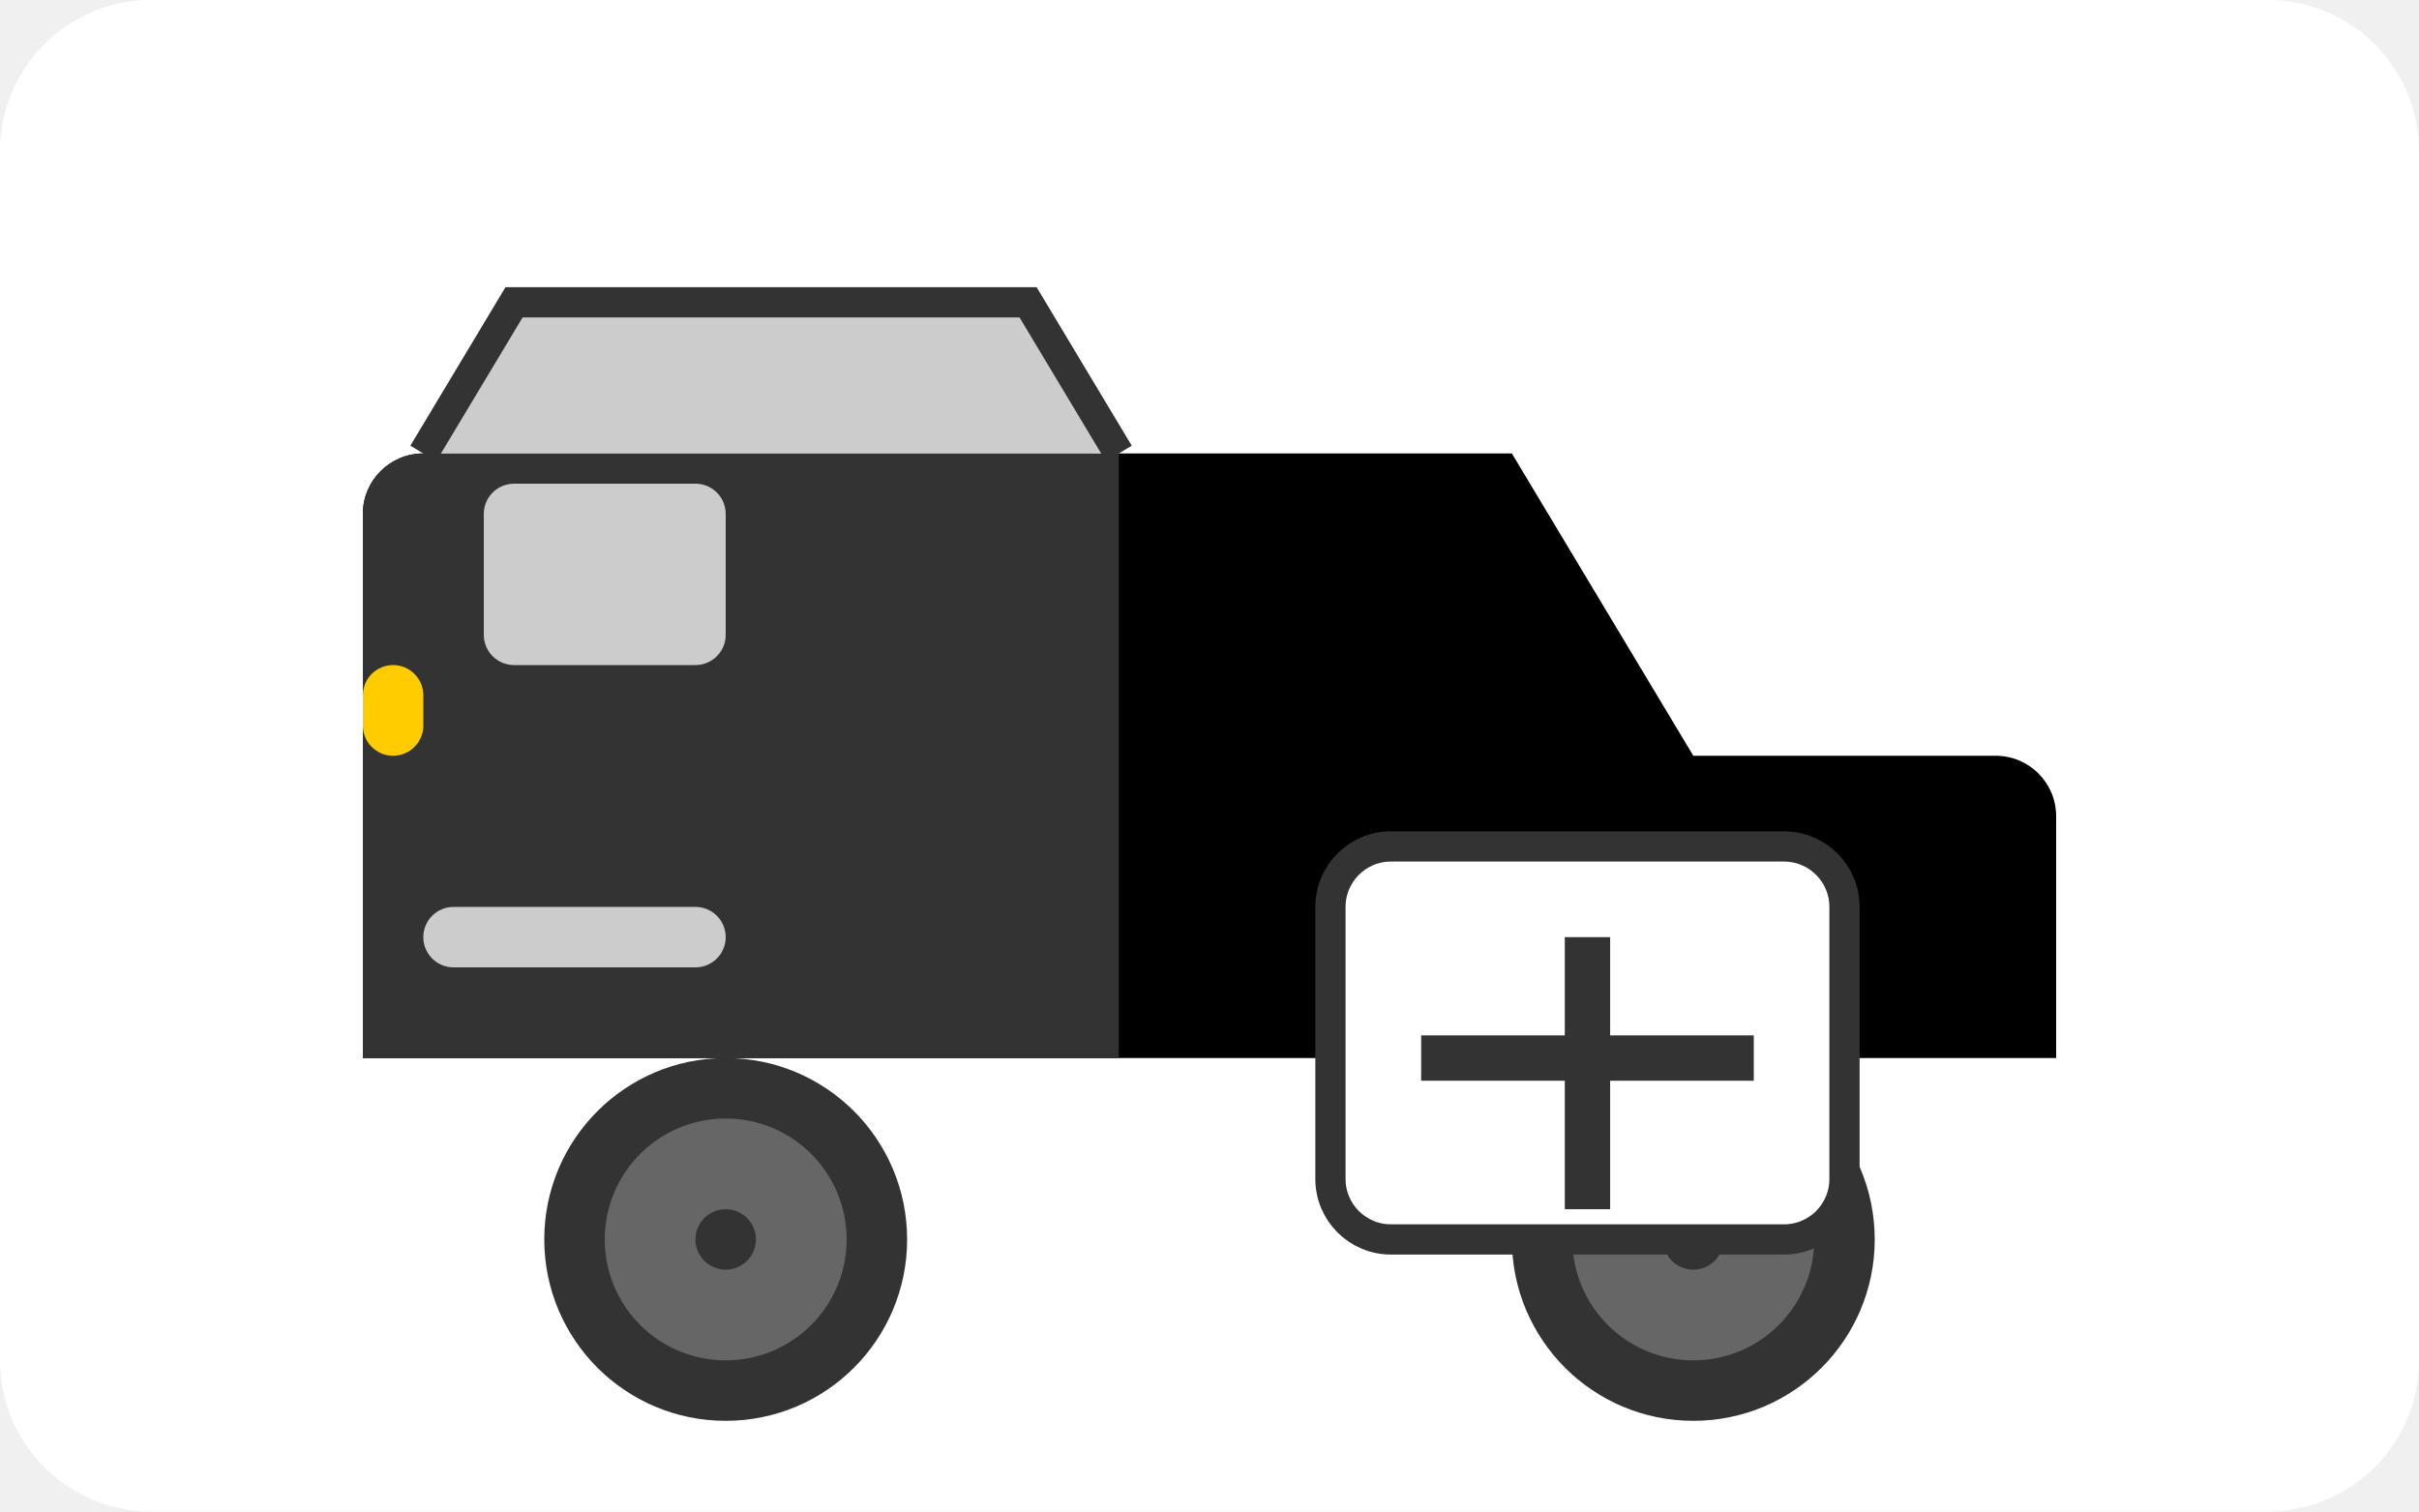
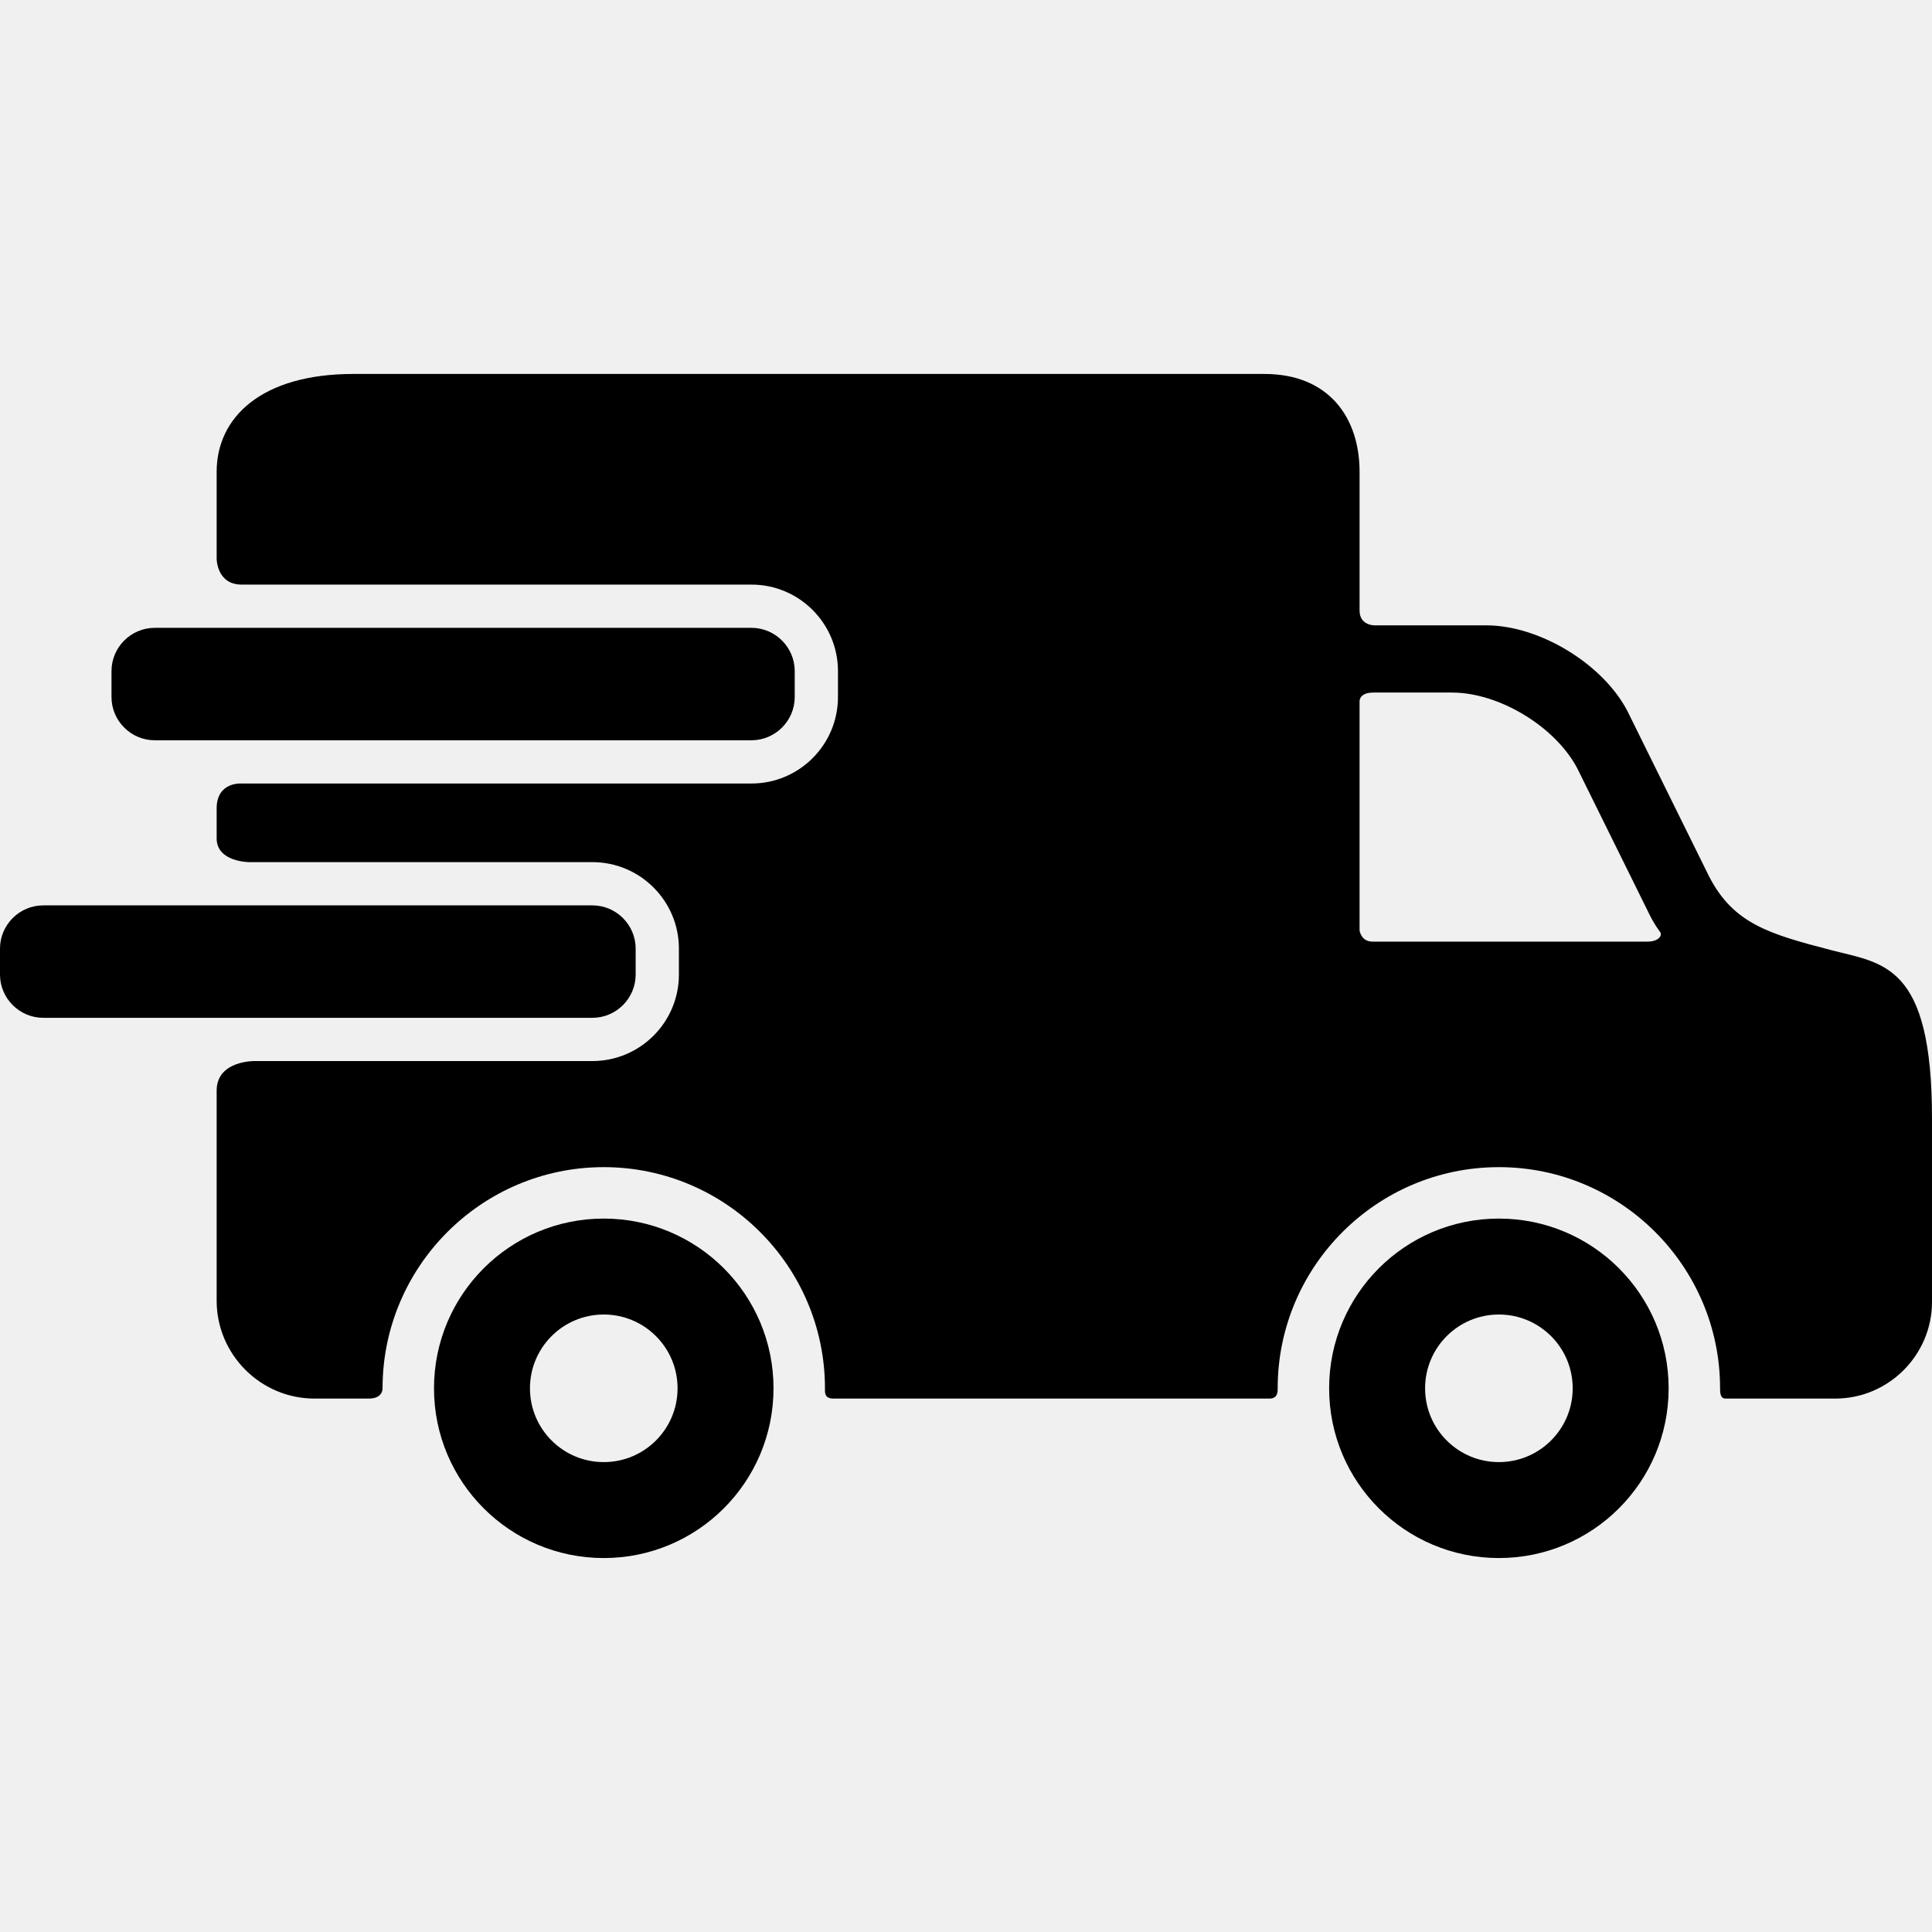
- <svg xmlns="http://www.w3.org/2000/svg" width="80px" height="50px" viewBox="0 0 80 50" version="1.1">
-   <g stroke="none" stroke-width="1" fill="none" fill-rule="evenodd">
-     <rect fill="#FFFFFF" x="0" y="0" width="80" height="50" rx="5" />
-     <g transform="translate(12, 5)">
-       <path d="M0,30 L0,12 C0,10.895 0.895,10 2,10 L38,10 L44,20 L54,20 C55.105,20 56,20.895 56,22 L56,30 L0,30 Z" fill="#000000" />
-       <path d="M0,30 L0,12 C0,10.895 0.895,10 2,10 L25,10 L25,30 L0,30 Z" fill="#333333" />
-       <path d="M2,10 L5,5 L22,5 L25,10" stroke="#333333" stroke-width="1" fill="#CCCCCC" />
-       <rect fill="#CCCCCC" x="4" y="11" width="8" height="6" rx="1" />
-       <circle fill="#333333" cx="12" cy="36" r="6" />
-       <circle fill="#666666" cx="12" cy="36" r="4" />
-       <circle fill="#333333" cx="12" cy="36" r="1" />
-       <circle fill="#333333" cx="44" cy="36" r="6" />
-       <circle fill="#666666" cx="44" cy="36" r="4" />
-       <circle fill="#333333" cx="44" cy="36" r="1" />
-       <rect fill="#FFCC00" x="0" y="17" width="2" height="3" rx="1" />
-       <rect fill="#FFFFFF" stroke="#333333" stroke-width="1" x="32" y="23" width="17" height="13" rx="2" />
-       <path d="M35,30 L46,30 M40.5,26 L40.5,35" stroke="#333333" stroke-width="1.5" />
-       <rect fill="#CCCCCC" x="2" y="25" width="10" height="2" rx="1" />
+ <svg xmlns="http://www.w3.org/2000/svg" fill="#000000" version="1.1" id="Capa_1" width="800px" height="800px" viewBox="0 0 406.783 406.783" xml:space="preserve">
+   <g>
+     <g>
+       <path d="M127.12,256.572c-19.742,0-35.741,15.993-35.741,35.737c0,19.745,15.999,35.738,35.741,35.738    c19.749,0,35.744-15.993,35.744-35.738C162.864,272.565,146.869,256.572,127.12,256.572z M127.12,307.846    c-8.582,0-15.536-6.955-15.536-15.537c0-8.586,6.954-15.537,15.536-15.537c8.583,0,15.542,6.951,15.542,15.537    C142.662,300.891,135.703,307.846,127.12,307.846z" />
+       <path d="M315.588,256.572c-19.742,0-35.74,15.993-35.74,35.737c0,19.745,15.998,35.738,35.74,35.738    c19.75,0,35.744-15.993,35.744-35.738C351.332,272.565,335.338,256.572,315.588,256.572z M315.588,307.846    c-8.582,0-15.535-6.955-15.535-15.537c0-8.586,6.953-15.537,15.535-15.537c8.584,0,15.543,6.951,15.543,15.537    C331.131,300.891,324.172,307.846,315.588,307.846z" />
+       <path d="M167.329,146.759c0,5.008-4.098,9.105-9.105,9.105H32.579c-5.008,0-9.104-4.097-9.104-9.105v-5.463    c0-5.007,4.097-9.104,9.104-9.104h125.645c5.008,0,9.105,4.097,9.105,9.104V146.759z" />
+       <path d="M385.623,200.066c-13.105-3.407-20.604-5.549-25.75-15.487l-17.207-34.839c-5.148-9.938-18.518-18.07-29.707-18.07    h-23.535c0,0-3.166,0.066-3.166-3.12c0-7.305,0-29.219,0-29.219c0-11.327-6.41-20.595-20.045-20.595H74.405    c-19.521,0-28.789,9.269-28.789,20.595v18.311c0,0,0,5.446,5.271,5.446c26.834,0,107.337,0,107.337,0    c10.041,0,18.21,8.168,18.21,18.209v5.463c0,10.041-8.169,18.209-18.21,18.209H50.887c0,0-5.271-0.438-5.271,5.252    c0,2.826,0,4.723,0,6.297c0,5.008,6.864,5.005,6.864,5.005h72.254c10.041,0,18.21,8.169,18.21,18.209v5.463    c0,10.041-8.169,18.209-18.21,18.209H53.62c0,0-8.004-0.148-8.004,6.225c0,11.062,0,44.246,0,44.246    c0,11.326,9.268,20.595,20.595,20.595c0,0,8.532,0,11.376,0c2.58,0,2.96-1.437,2.96-2.159c0-25.679,20.894-46.568,46.574-46.568    c25.682,0,46.575,20.891,46.575,46.568c0,0.725-0.206,2.159,1.767,2.159c22.55,0,91.806,0,91.806,0    c1.82,0,1.746-1.534,1.746-2.159c0-25.679,20.893-46.568,46.574-46.568s46.574,20.891,46.574,46.568    c0,0.725-0.018,2.159,1.121,2.159c10.34,0,23.146,0,23.146,0c11.195,0,20.352-9.157,20.352-20.351v-38.664    C406.783,202.894,396.502,202.894,385.623,200.066z M346.896,198.255c0,0-43.219,0-57.928,0c-2.393,0-2.711-2.33-2.711-2.33    V147.67c0,0-0.135-1.853,2.938-1.853c4.133,0,16.529,0,16.529,0c9.959,0,21.855,7.236,26.434,16.079l15.312,31    c0.645,1.248,1.334,2.356,2.072,3.349C350.086,196.973,349.174,198.255,346.896,198.255z" />
+       <path d="M133.838,205.195c0,5.008-4.097,9.105-9.104,9.105H9.104C4.096,214.3,0,210.203,0,205.195v-5.463    c0-5.007,4.097-9.104,9.104-9.104h115.63c5.008,0,9.104,4.097,9.104,9.104V205.195z" />
    </g>
  </g>
</svg>
